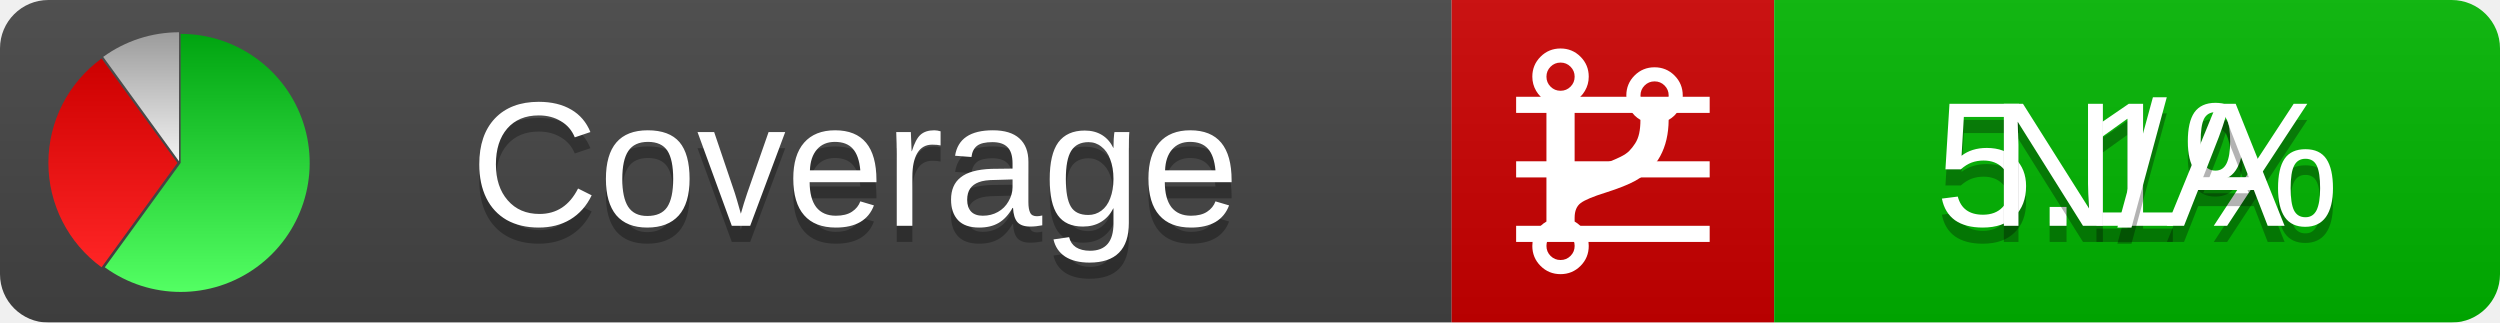
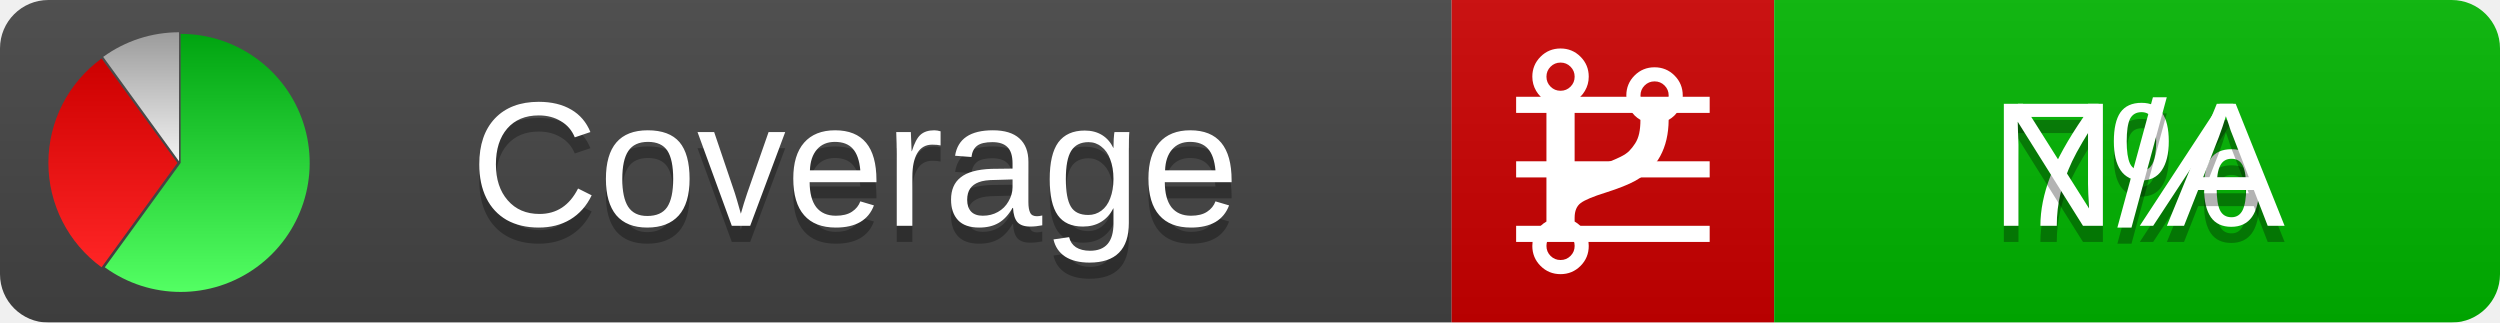
<svg xmlns="http://www.w3.org/2000/svg" xmlns:xlink="http://www.w3.org/1999/xlink" width="155" height="20">
  <style type="text/css">
          
            @keyframes fadeout {
              0 % { visibility: visible; opacity: 1; }
              40% { visibility: visible; opacity: 1; }
              50% { visibility: hidden; opacity: 0; }
              90% { visibility: hidden; opacity: 0; }
              100% { visibility: visible; opacity: 1; }
            }
            @keyframes fadein {
              0% { visibility: hidden; opacity: 0; }
              40% { visibility: hidden; opacity: 0; }
              50% { visibility: visible; opacity: 1; }
              90% { visibility: visible; opacity: 1; }
              100% { visibility: hidden; opacity: 0; }
            }
            .linecoverage {
                animation-duration: 10s;
                animation-name: fadeout;
                animation-iteration-count: infinite;
            }
            .branchcoverage {
                animation-duration: 10s;
                animation-name: fadein;
                animation-iteration-count: infinite;
            }
          
    </style>
  <defs>
    <linearGradient id="gradient" x2="0" y2="100%">
      <stop offset="0" stop-color="#bbb" stop-opacity=".1" />
      <stop offset="1" stop-opacity=".1" />
    </linearGradient>
    <linearGradient id="green" x2="0" y2="100%">
      <stop offset="0" stop-color="#00A410" />
      <stop offset="1" stop-color="#53FF63" />
    </linearGradient>
    <linearGradient id="red" x2="0" y2="100%">
      <stop offset="0" stop-color="#C00" />
      <stop offset="1" stop-color="#FF2525" />
    </linearGradient>
    <linearGradient id="gray" x2="0" y2="100%">
      <stop offset="0" stop-color="#9B9B9B" />
      <stop offset="1" stop-color="#F3F3F3" />
    </linearGradient>
    <mask id="mask">
      <rect width="155" height="20" rx="3" fill="#fff" />
    </mask>
    <g id="icon">
      <path style="fill:url(#green);" d="M205,202.5 l0,-200 a200,200 0 1,1 -117.558,361.803 z" />
      <path style="fill:url(#red);" d="M200,202.5 l-117.558,161.803 a200,200 0 0,1 0,-323.607 z" />
      <path style="fill:url(#gray);" d="M202.5,200 l-117.558,-161.803 a200,200 0 0,1 117.558,-38.196 z" />
    </g>
  </defs>
  <g mask="url(#mask)">
    <rect x="0" y="0" width="90" height="20" fill="#444" />
    <rect x="90" y="0" width="20" height="20" fill="#c00" />
    <rect x="110" y="0" width="45" height="20" fill="#00B600" />
    <rect x="0" y="0" width="155" height="20" fill="url(#gradient)" />
  </g>
  <g>
    <path class="linecoverage" stroke="#fff" d="M94 6.5 h12 M94 10.5 h12 M94 14.5 h12" />
    <path class="branchcoverage" fill="#fff" d="m 97.628,15.247 q 0,-0.364 -0.255,-0.619 -0.255,-0.255 -0.619,-0.255 -0.364,0 -0.619,0.255 -0.255,0.255 -0.255,0.619 0,0.364 0.255,0.619 0.255,0.255 0.619,0.255 0.364,0 0.619,-0.255 0.255,-0.255 0.255,-0.619 z m 0,-10.493 q 0,-0.364 -0.255,-0.619 -0.255,-0.255 -0.619,-0.255 -0.364,0 -0.619,0.255 -0.255,0.255 -0.255,0.619 0,0.364 0.255,0.619 0.255,0.255 0.619,0.255 0.364,0 0.619,-0.255 0.255,-0.255 0.255,-0.619 z m 5.83,1.166 q 0,-0.364 -0.255,-0.619 -0.255,-0.255 -0.619,-0.255 -0.364,0 -0.619,0.255 -0.255,0.255 -0.255,0.619 0,0.364 0.255,0.619 0.255,0.255 0.619,0.255 0.364,0 0.619,-0.255 0.255,-0.255 0.255,-0.619 z m 0.874,0 q 0,0.474 -0.237,0.879 -0.237,0.405 -0.638,0.633 -0.018,2.614 -2.059,3.771 -0.619,0.346 -1.849,0.738 -1.166,0.364 -1.544,0.647 -0.378,0.282 -0.378,0.911 l 0,0.237 q 0.401,0.228 0.638,0.633 0.237,0.405 0.237,0.879 0,0.729 -0.51,1.239 -0.51,0.51 -1.239,0.51 -0.729,0 -1.239,-0.51 -0.51,-0.51 -0.51,-1.239 0,-0.474 0.237,-0.879 0.237,-0.405 0.638,-0.633 l 0,-7.469 q -0.401,-0.228 -0.638,-0.633 -0.237,-0.405 -0.237,-0.879 0,-0.729 0.51,-1.239 0.51,-0.51 1.239,-0.51 0.729,0 1.239,0.51 0.51,0.51 0.51,1.239 0,0.474 -0.237,0.879 -0.237,0.405 -0.638,0.633 l 0,4.527 q 0.492,-0.237 1.403,-0.519 0.501,-0.155 0.797,-0.269 0.296,-0.114 0.642,-0.282 0.346,-0.169 0.537,-0.36 0.191,-0.191 0.369,-0.465 0.178,-0.273 0.255,-0.633 0.077,-0.36 0.077,-0.833 -0.401,-0.228 -0.638,-0.633 -0.237,-0.405 -0.237,-0.879 0,-0.729 0.51,-1.239 0.51,-0.51 1.239,-0.51 0.729,0 1.239,0.51 0.51,0.51 0.51,1.239 z" />
  </g>
  <g fill="#fff" text-anchor="middle" font-family="Verdana,Arial,Geneva,sans-serif" font-size="11">
    <a xlink:href="https://github.com/danielpalme/ReportGenerator" target="_top">
      <use xlink:href="#icon" transform="translate(3,2) scale(.04)" />
    </a>
    <text x="53" y="15" fill="#010101" fill-opacity=".3">Coverage</text>
    <text x="53" y="14" fill="#fff">Coverage</text>
-     <text class="linecoverage" x="132.5" y="15" fill="#010101" fill-opacity=".3">5.1%</text>
-     <text class="linecoverage" x="132.5" y="14">5.1%</text>
+     <text class="linecoverage" x="132.5" y="15" fill="#010101" fill-opacity=".3">7%</text>
+     <text class="linecoverage" x="132.5" y="14">7%</text>
    <text class="branchcoverage" x="132.5" y="15" fill="#010101" fill-opacity=".3">N/A</text>
    <text class="branchcoverage" x="132.5" y="14">N/A</text>
  </g>
  <g>
    <rect class="linecoverage" x="90" y="0" width="65" height="20" fill-opacity="0" />
    <rect class="branchcoverage" x="90" y="0" width="65" height="20" fill-opacity="0" />
  </g>
</svg>
